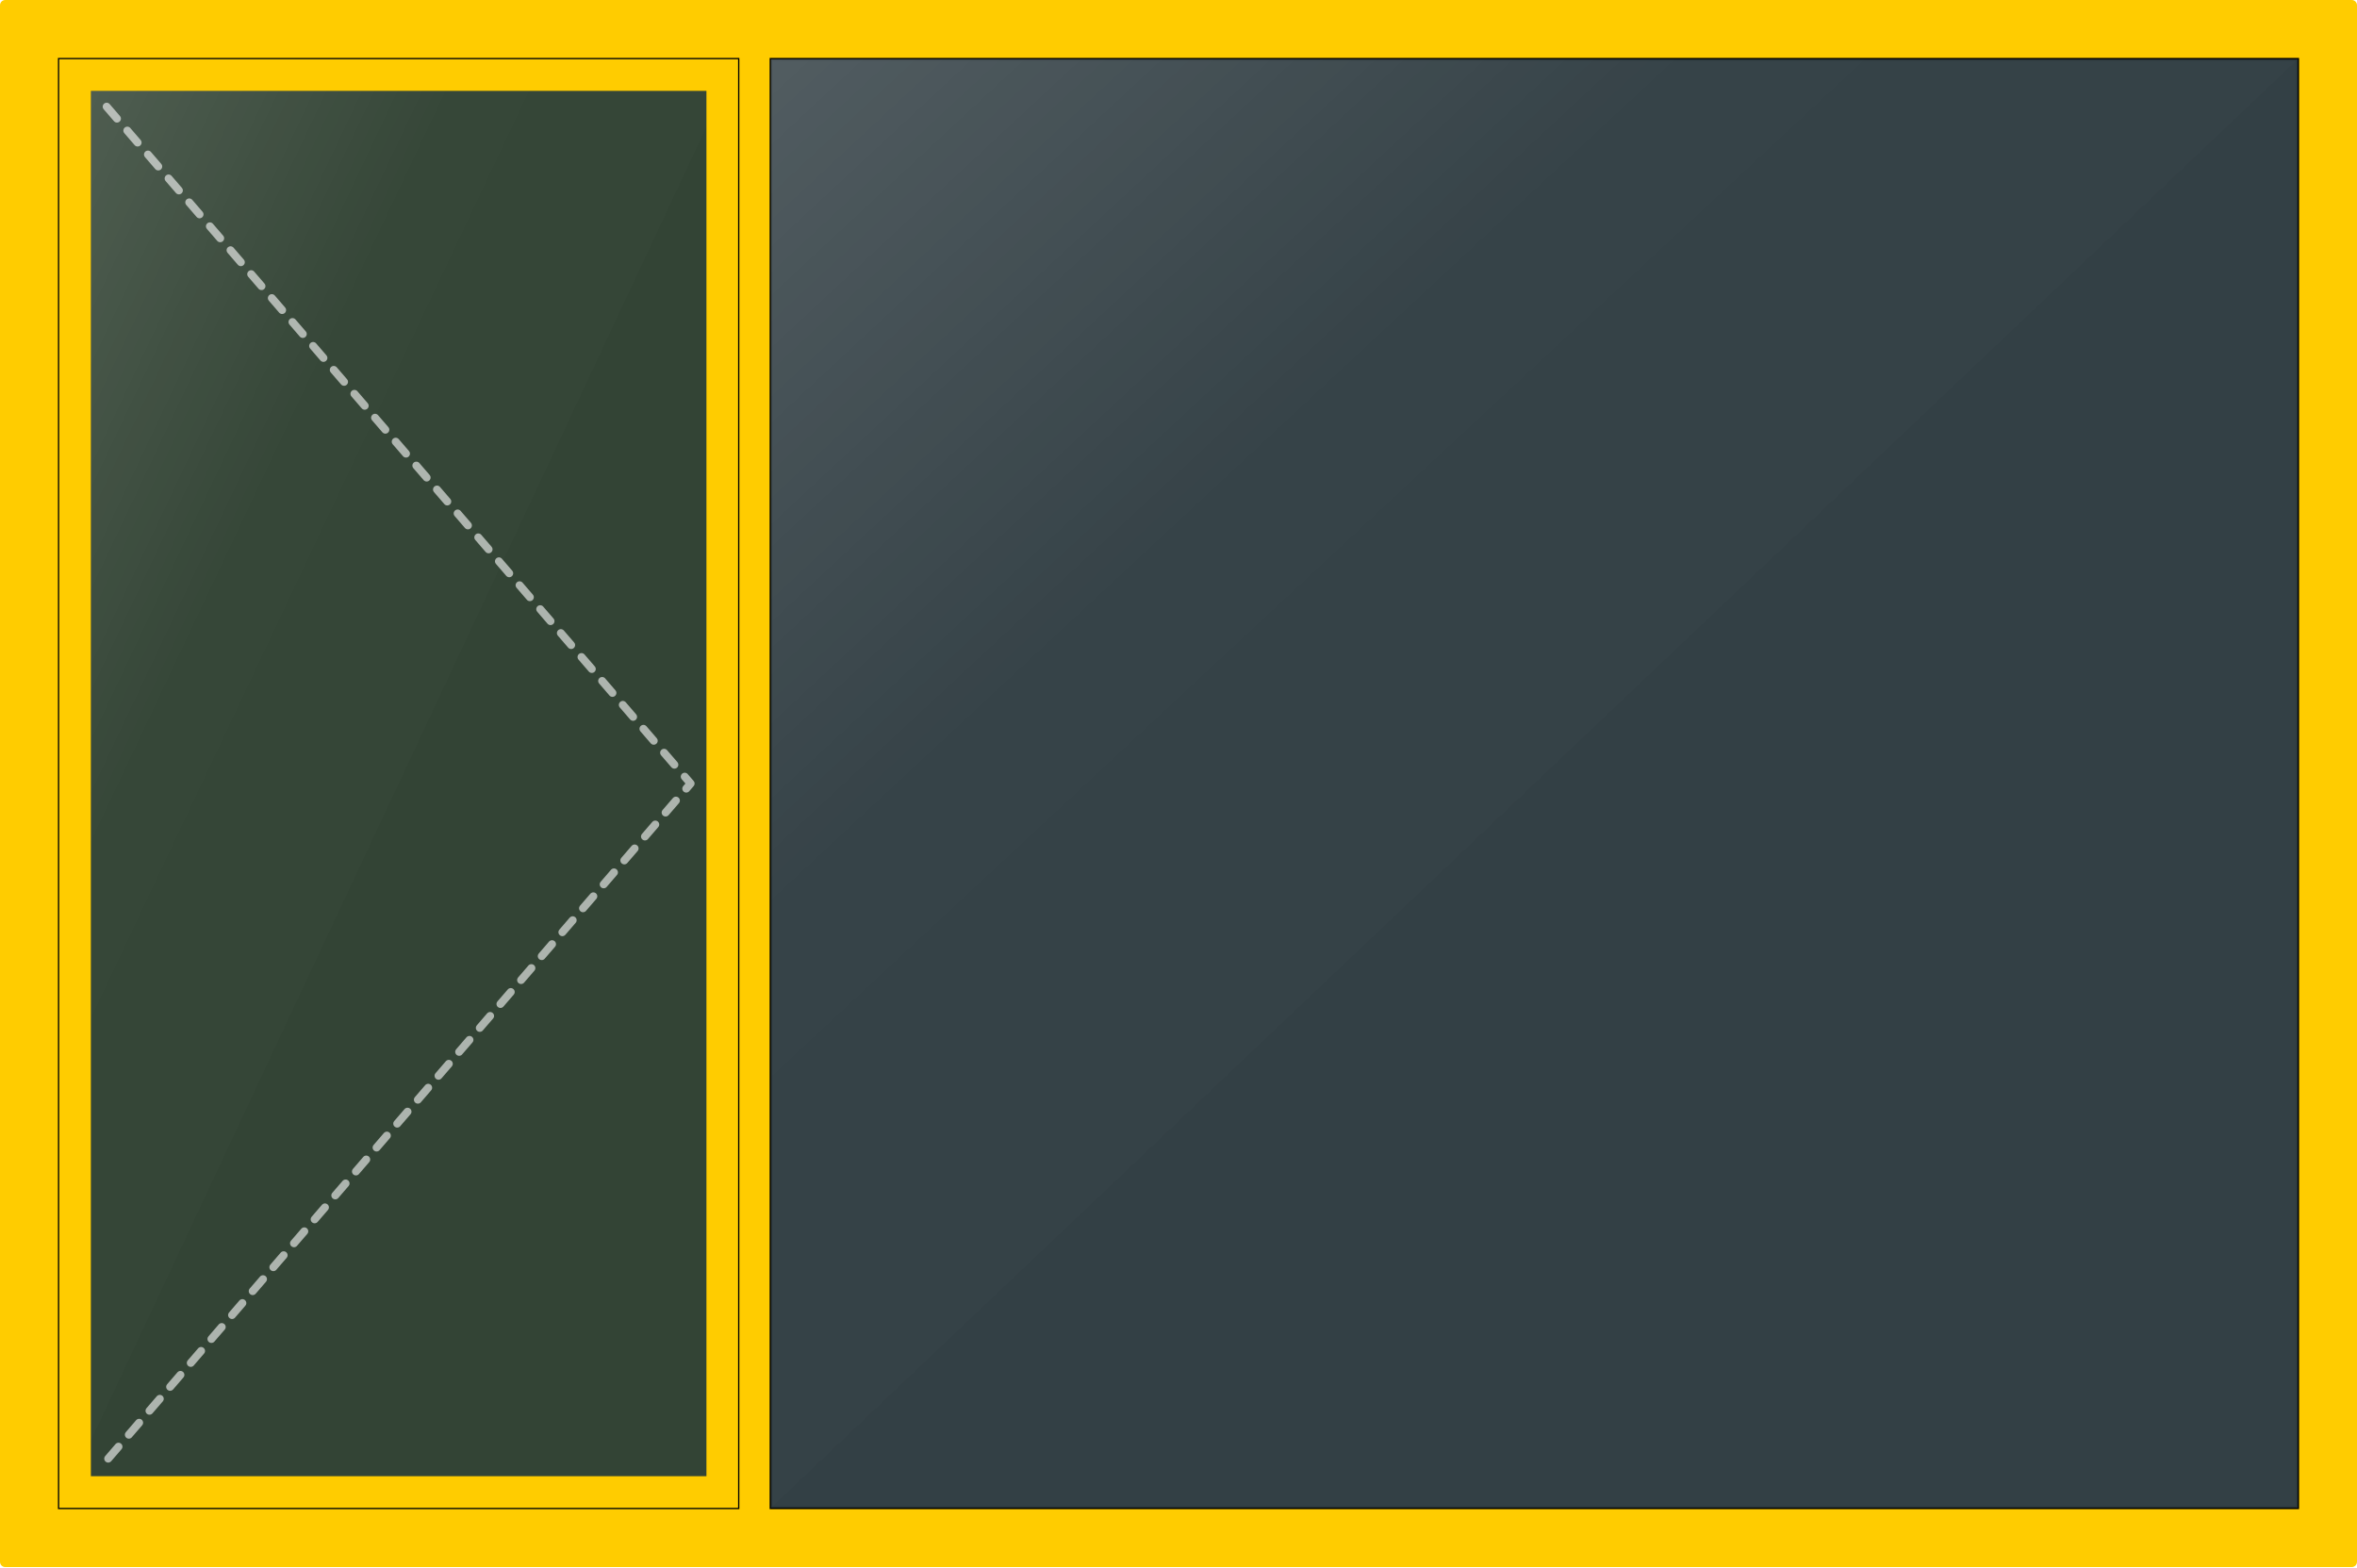
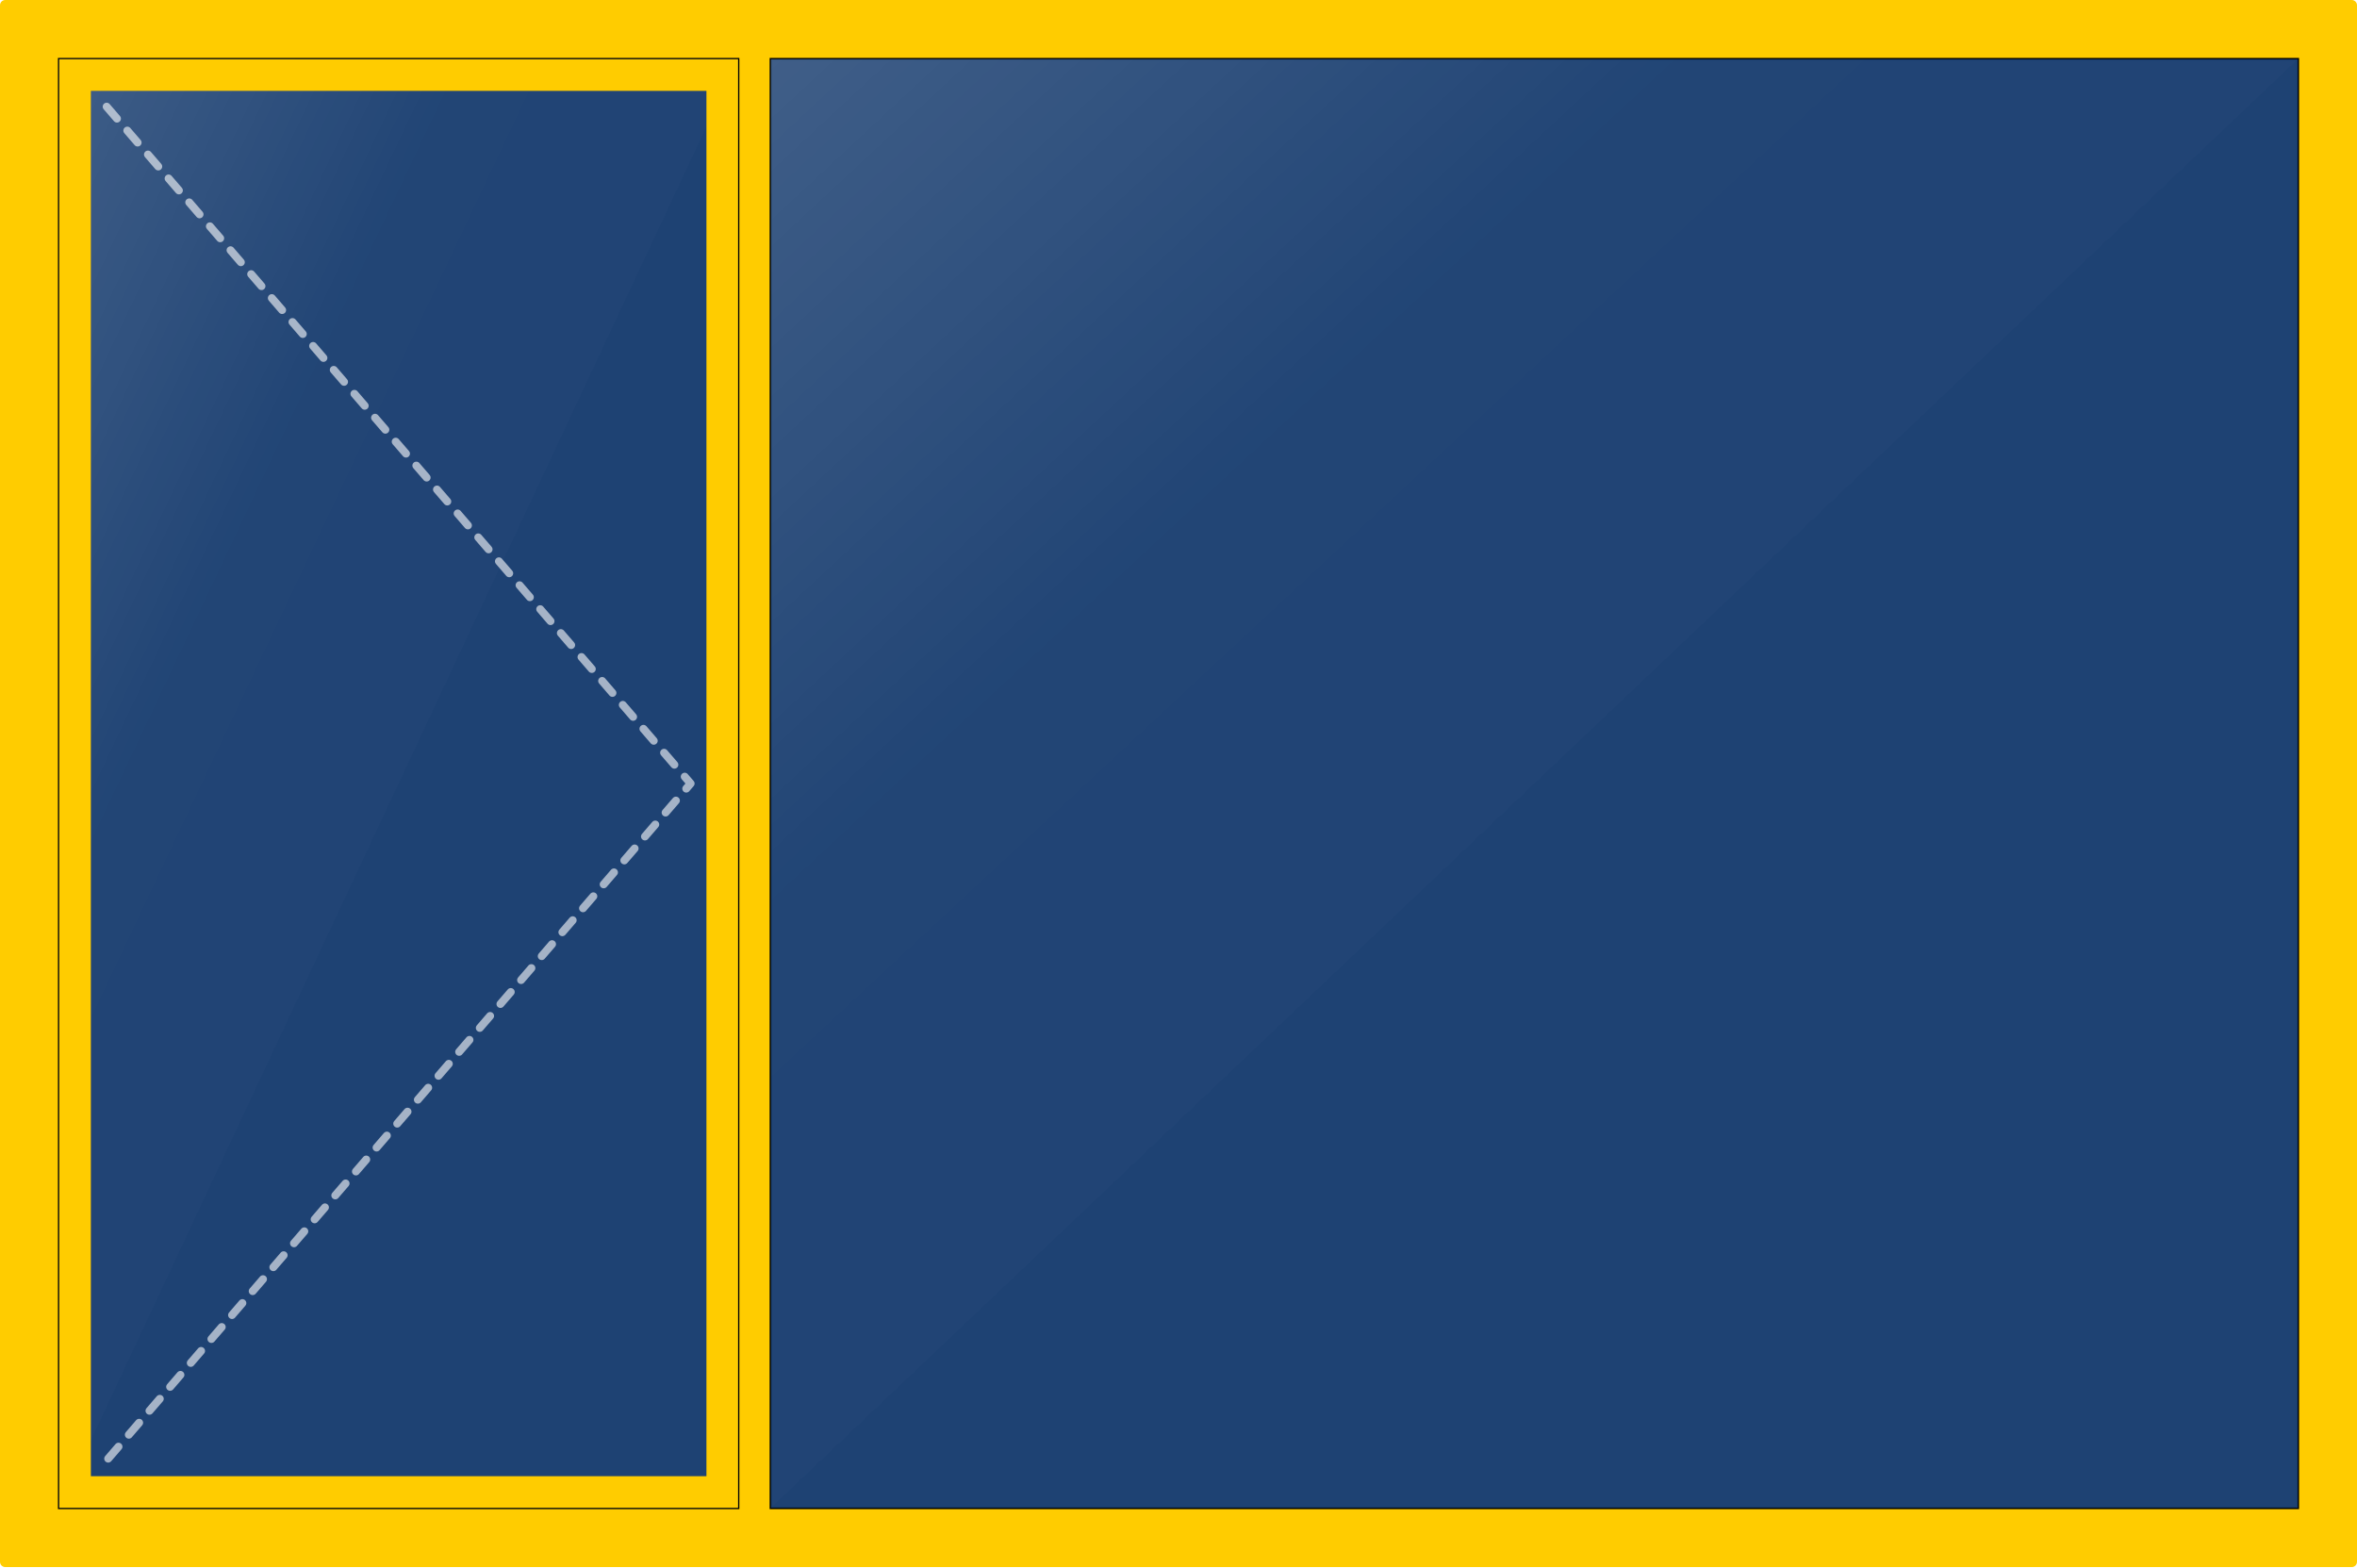
<svg xmlns="http://www.w3.org/2000/svg" viewBox="0 0 1790 1190" width="100%" height="100%">
  <style>
          .frame-bg { fill: #ffcc00; }
          .glass-base { fill: #0f1012; stroke: #000; stroke-width: 2; }
-           .glass-f { fill: rgba(163, 210, 224, 0.25); }
-           .glass-s { fill: rgba(163, 224, 163, 0.25); }
+           .glass-f { fill: rgba(40, 100, 180, 0.6); }
+           .glass-s { fill: rgba(40, 100, 180, 0.6); }
          .glass-highlight { fill: url(#glow); opacity: 0.15; }
          .glass-reflection { fill: url(#reflection); opacity: 0.6; mix-blend-mode: overlay; }
          .sash { fill: none; stroke: #ffcc00; stroke-width: 24; }
          .opening { fill: none; stroke: rgba(255,255,255,0.6); stroke-width: 6; stroke-dasharray: 12, 12; stroke-linecap: round; stroke-linejoin: round; }
        </style>
  <defs>
    <linearGradient id="glow" x1="0%" y1="0%" x2="100%" y2="100%">
      <stop offset="0%" stop-color="#fff" stop-opacity="1" />
      <stop offset="30%" stop-color="#fff" stop-opacity="0.1" />
      <stop offset="100%" stop-color="#fff" stop-opacity="0" />
    </linearGradient>
    <linearGradient id="reflection" x1="0%" y1="0%" x2="100%" y2="100%">
      <stop offset="0%" stop-color="#fff" stop-opacity="0.8" />
      <stop offset="10%" stop-color="#fff" stop-opacity="0" />
      <stop offset="90%" stop-color="#000" stop-opacity="0" />
      <stop offset="100%" stop-color="#000" stop-opacity="0.5" />
    </linearGradient>
    <linearGradient id="frameGrad" x1="0%" y1="0%" x2="100%" y2="100%">
      <stop offset="0%" stop-color="#ffea80" />
      <stop offset="50%" stop-color="#ffcc00" />
      <stop offset="100%" stop-color="#b38f00" />
    </linearGradient>
-     <linearGradient id="glassFixedGrad" x1="0%" y1="0%" x2="100%" y2="100%">
-       <stop offset="0%" stop-color="rgba(163, 210, 224, 0.7)" />
-       <stop offset="40%" stop-color="rgba(103, 160, 184, 0.3)" />
-       <stop offset="100%" stop-color="rgba(20, 60, 80, 0.9)" />
-     </linearGradient>
-     <linearGradient id="glassSashGrad" x1="0%" y1="0%" x2="100%" y2="100%">
-       <stop offset="0%" stop-color="rgba(163, 224, 163, 0.7)" />
-       <stop offset="40%" stop-color="rgba(103, 184, 103, 0.3)" />
-       <stop offset="100%" stop-color="rgba(20, 80, 20, 0.9)" />
-     </linearGradient>
  </defs>
  <rect class="frame-bg" x="0" y="0" width="1790" height="1190" rx="4" />
  <rect class="glass-base" x="45" y="45" width="515.5" height="1100" />
  <rect class="glass-s" x="45" y="45" width="515.5" height="1100" />
  <polygon class="glass-highlight" points="45,45 560.5,45 45,1145" />
  <rect class="sash" x="57" y="57" width="491.5" height="1076" />
  <polyline class="opening" points="81,81 524.5,595 81,1109" />
  <rect class="glass-base" x="585.5" y="45" width="1159.5" height="1100" />
  <rect class="glass-f" x="585.5" y="45" width="1159.5" height="1100" />
  <polygon class="glass-highlight" points="585.5,45 1745,45 585.5,1145" />
</svg>
